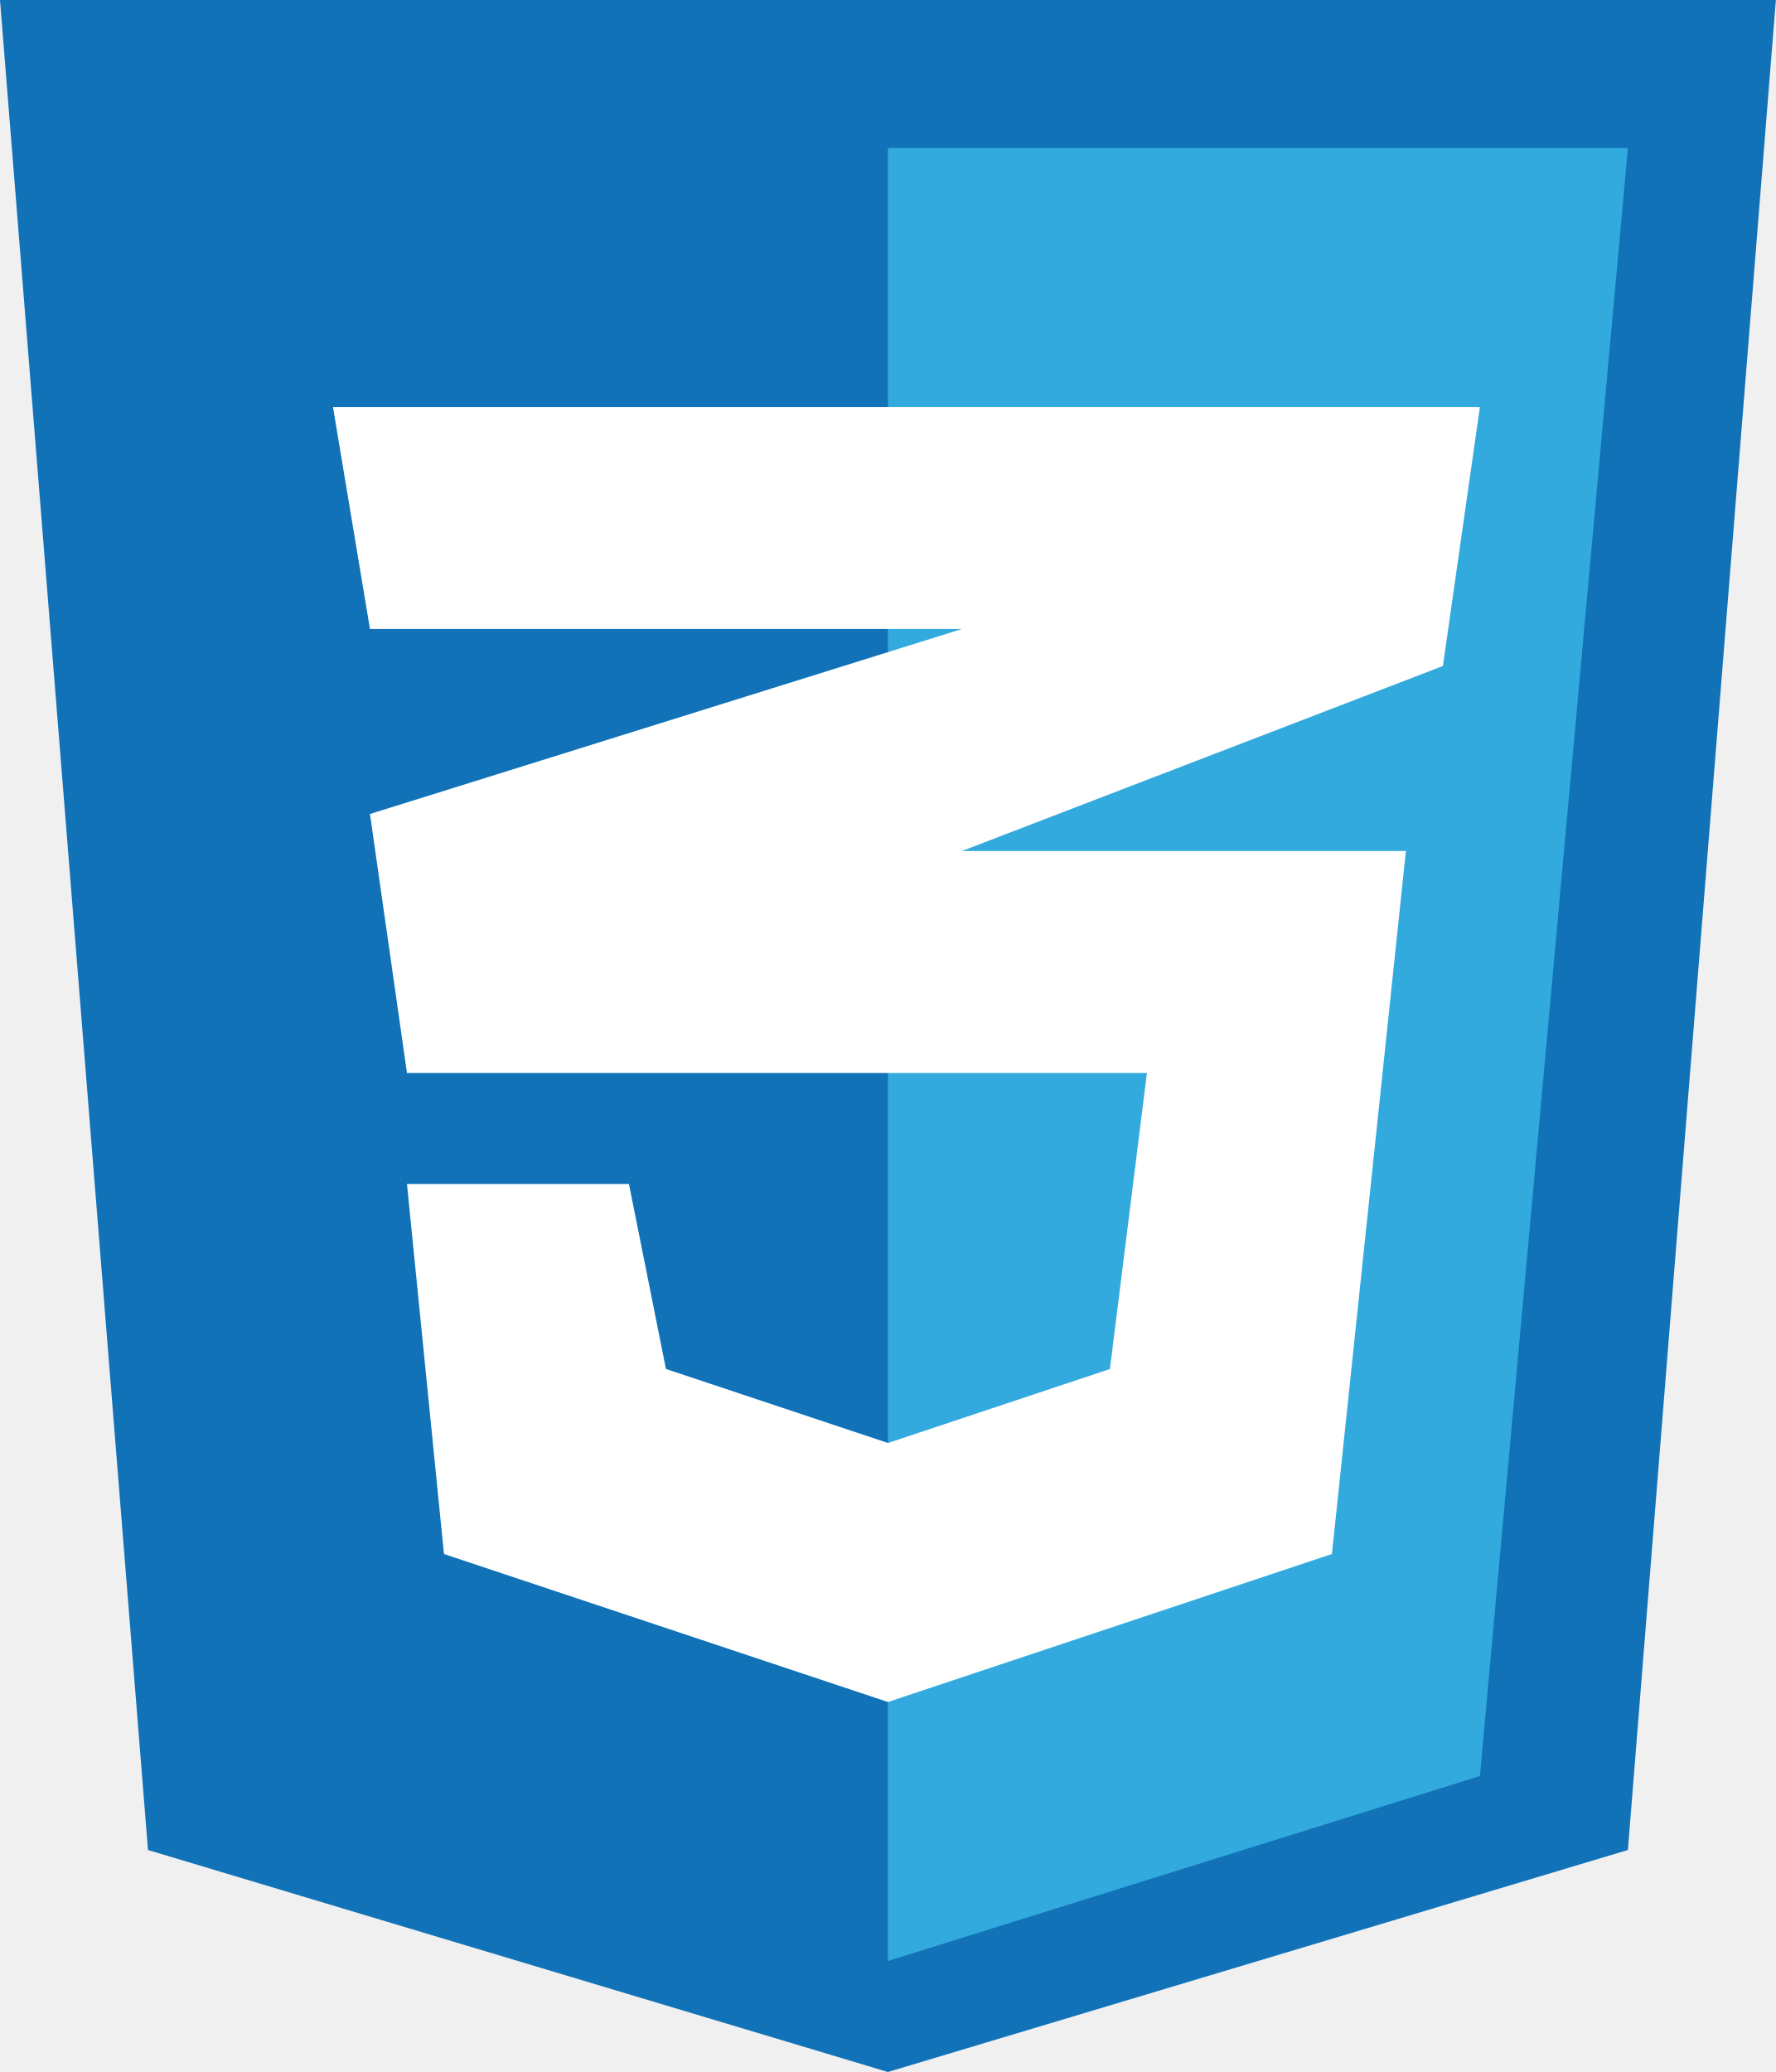
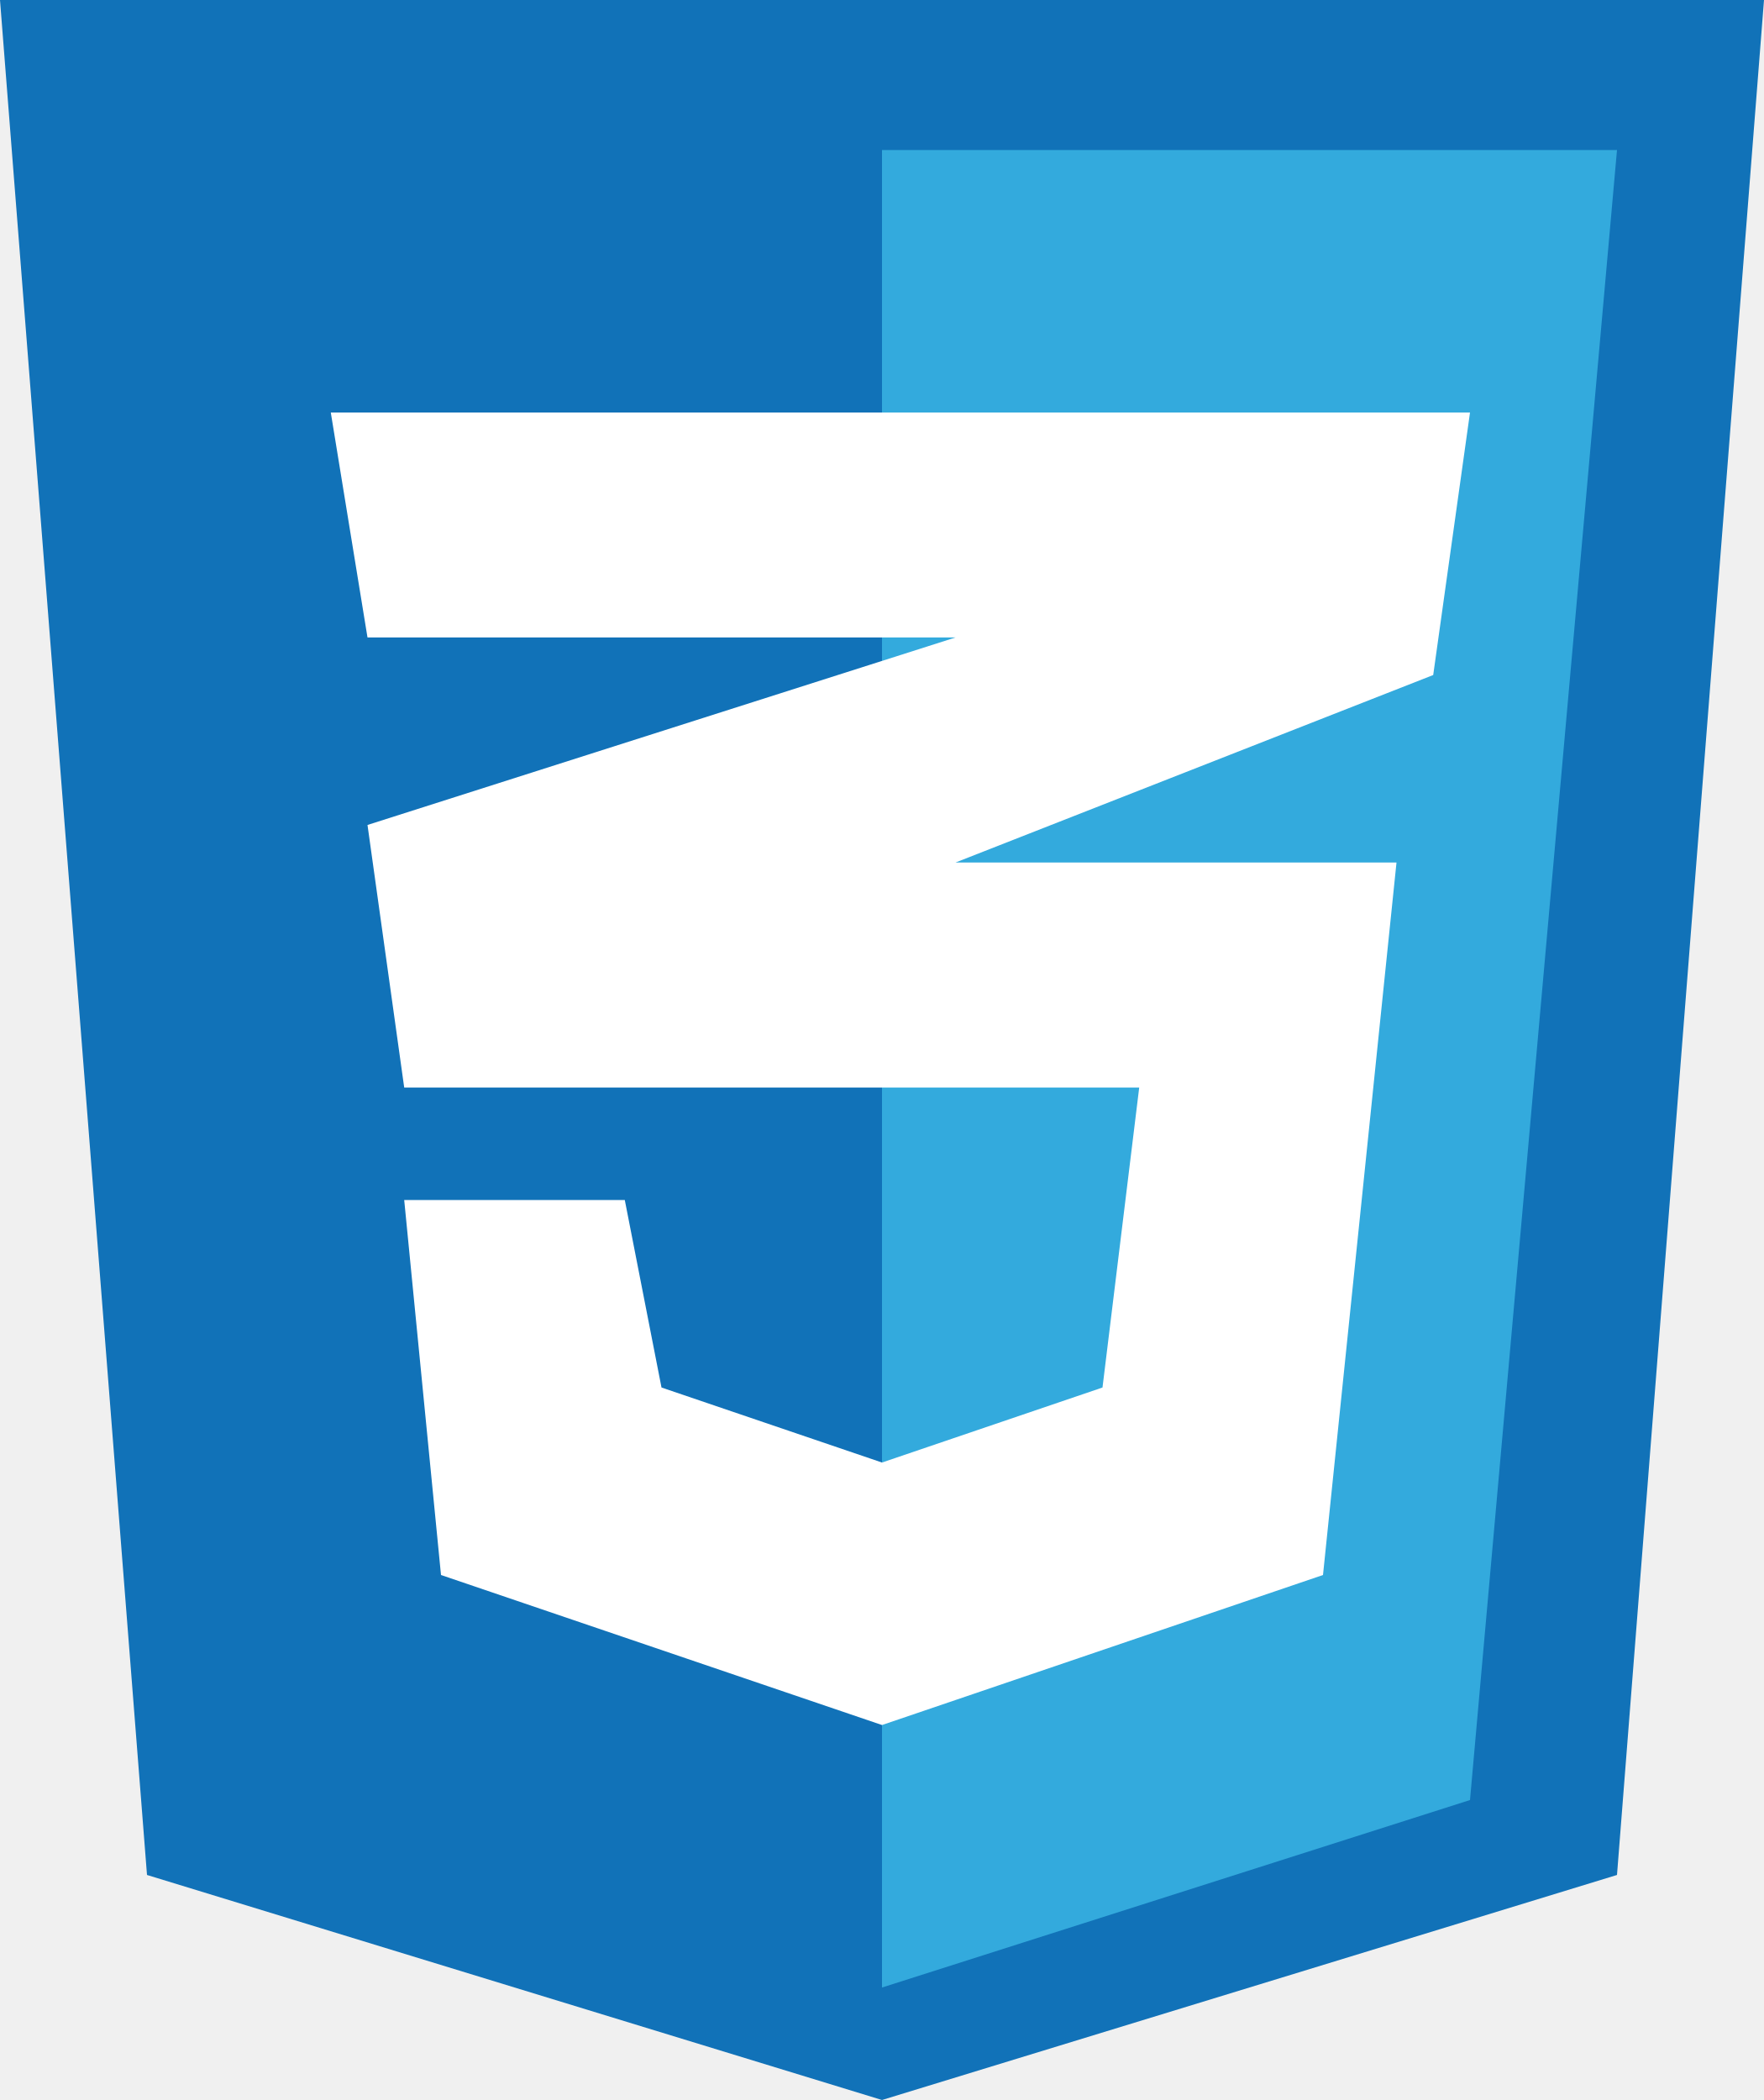
- <svg xmlns="http://www.w3.org/2000/svg" width="24" height="28" viewBox="0 0 24 28" fill="none">
-   <path d="M2 25L0 0H24L22 25L12 28L2 25Z" fill="#1172B8" />
-   <path d="M22 2H12V26.5L20 24L22 2Z" fill="#33AADD" />
-   <path d="M15.5 14.5H5.5L5 11L13 8.5H5L4.5 5.5H20L19.5 9L13 11.5H19L18 21L12 23L6 21L5.5 16H8.5L9 18.5L12 19.5L15 18.5L15.5 14.5Z" fill="white" />
+ <svg xmlns="http://www.w3.org/2000/svg" width="21" height="25" viewBox="0 0 21 25" fill="none">
+   <path d="M1.75 22.321L0 0H21L19.25 22.321L10.5 25L1.75 22.321Z" fill="#1172B8" />
+   <path d="M19.25 1.786H10.5V23.661L17.5 21.429L19.25 1.786Z" fill="#33AADD" />
+   <path d="M13.562 12.947H4.812L4.375 9.821L11.375 7.589H4.375L3.938 4.911H17.5L17.062 8.036L11.375 10.268H16.625L15.75 18.75L10.5 20.536L5.25 18.75L4.812 14.286H7.438L7.875 16.518L10.5 17.411L13.125 16.518L13.562 12.947Z" fill="white" />
</svg>
